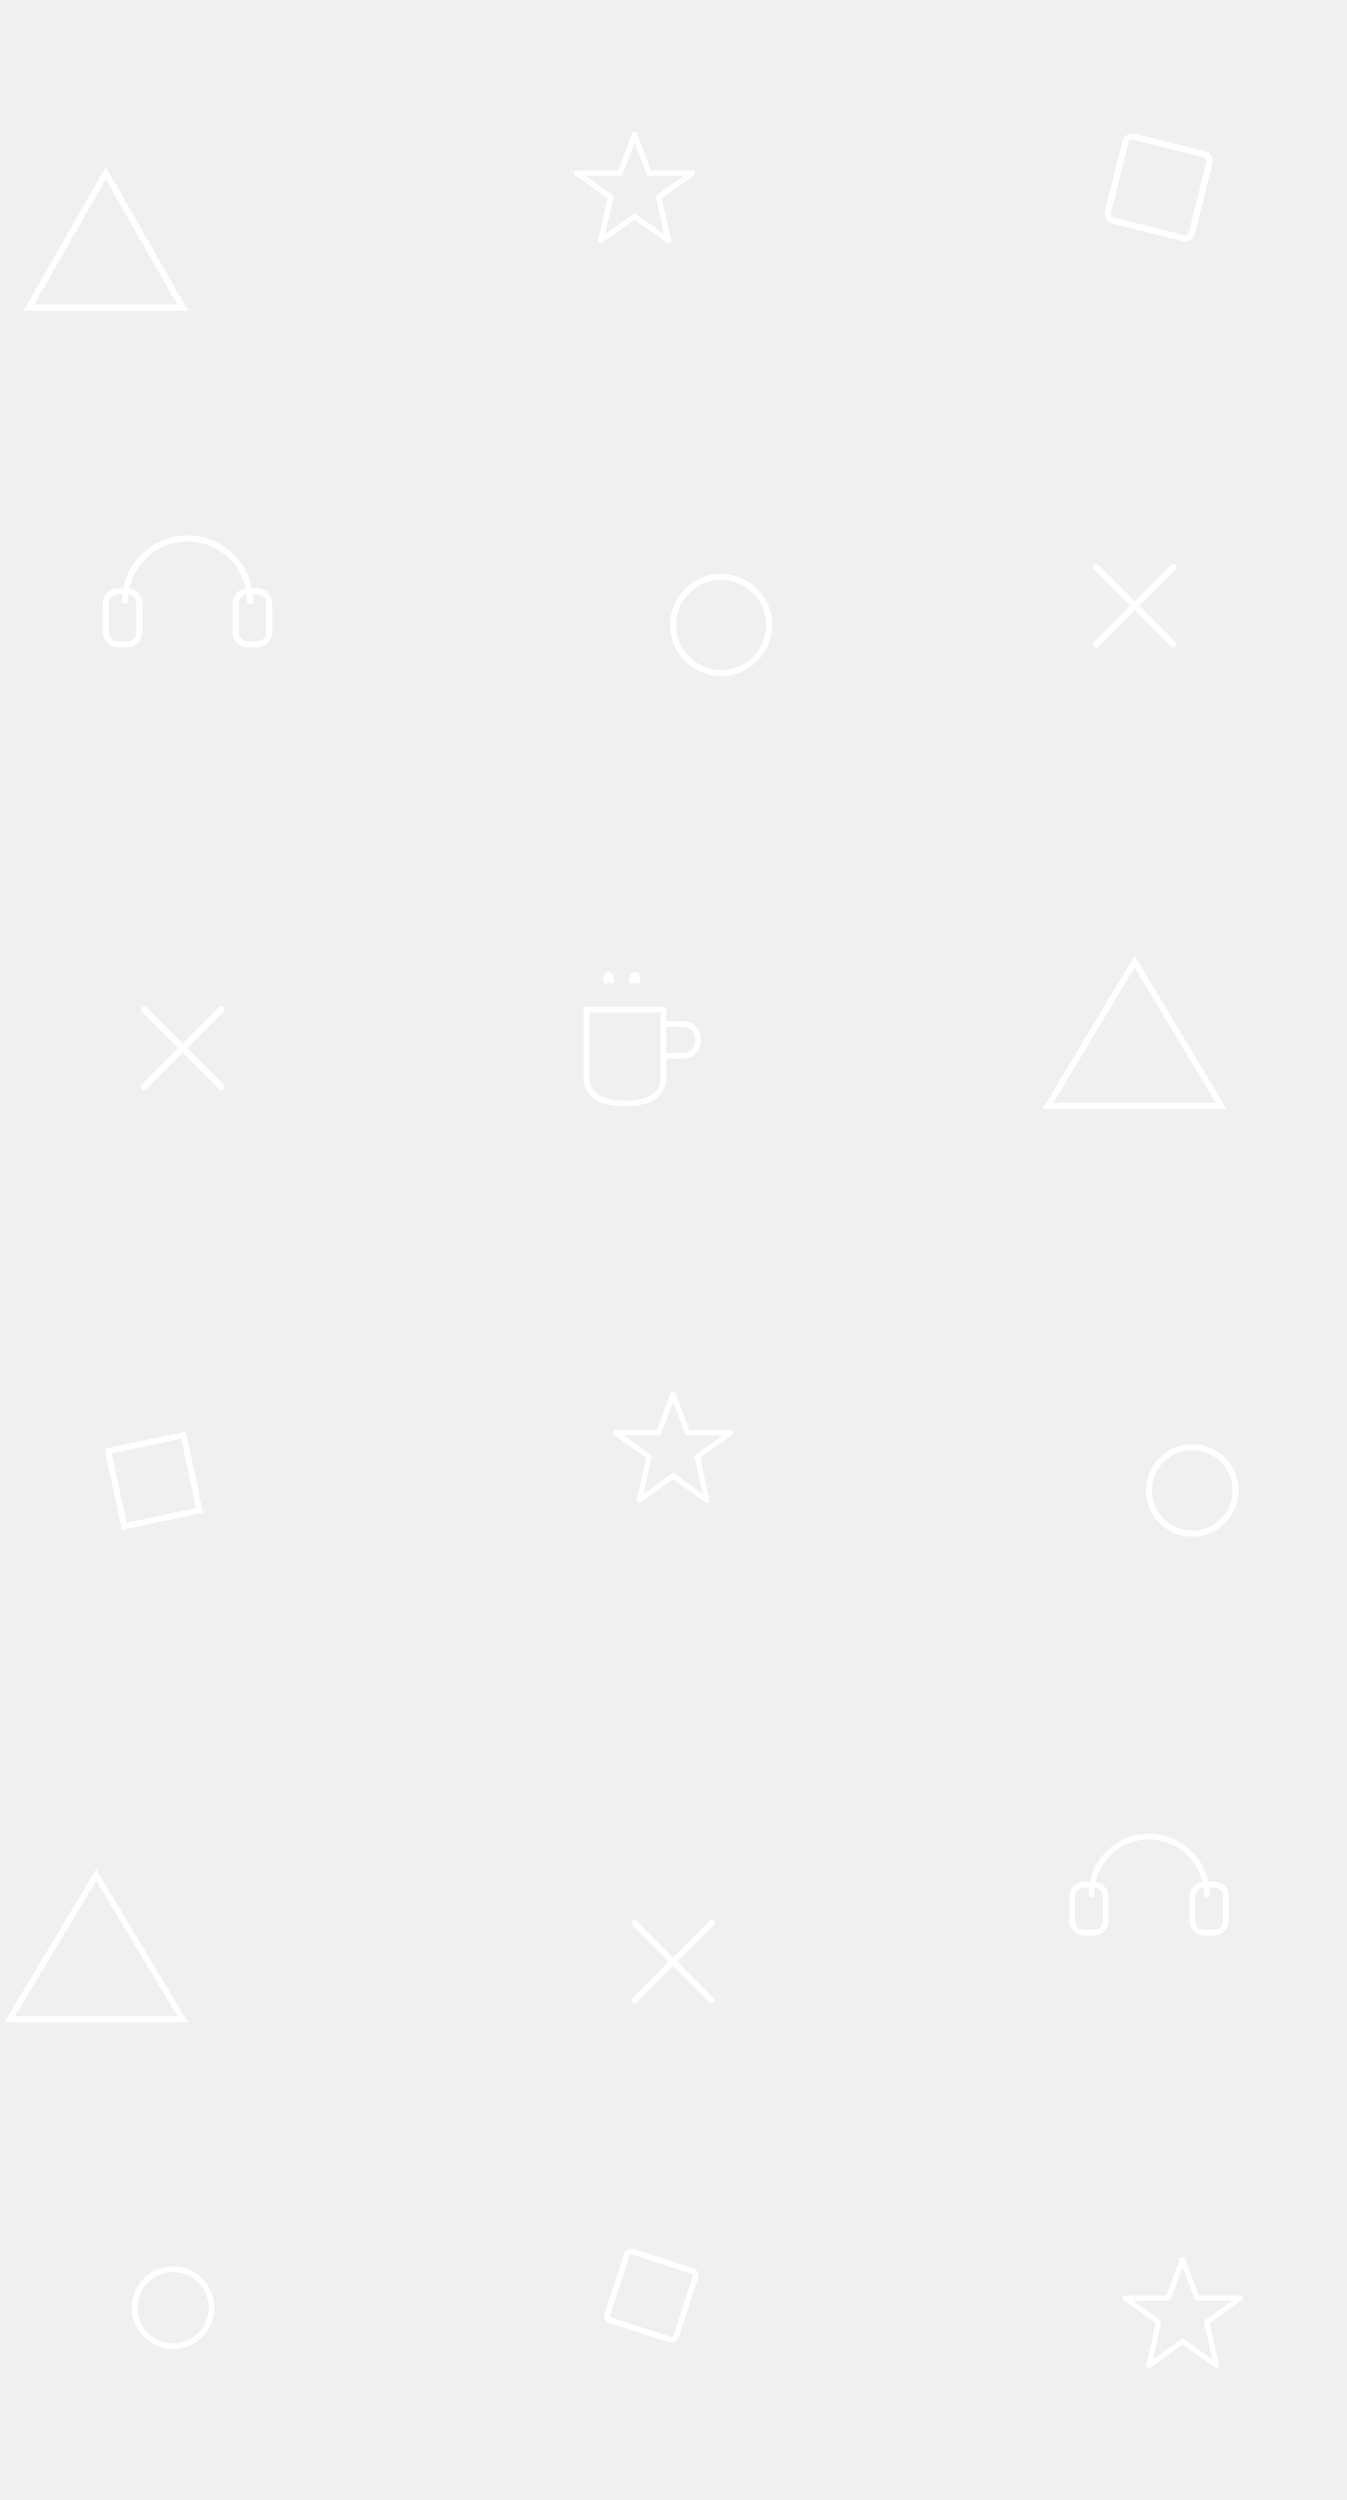
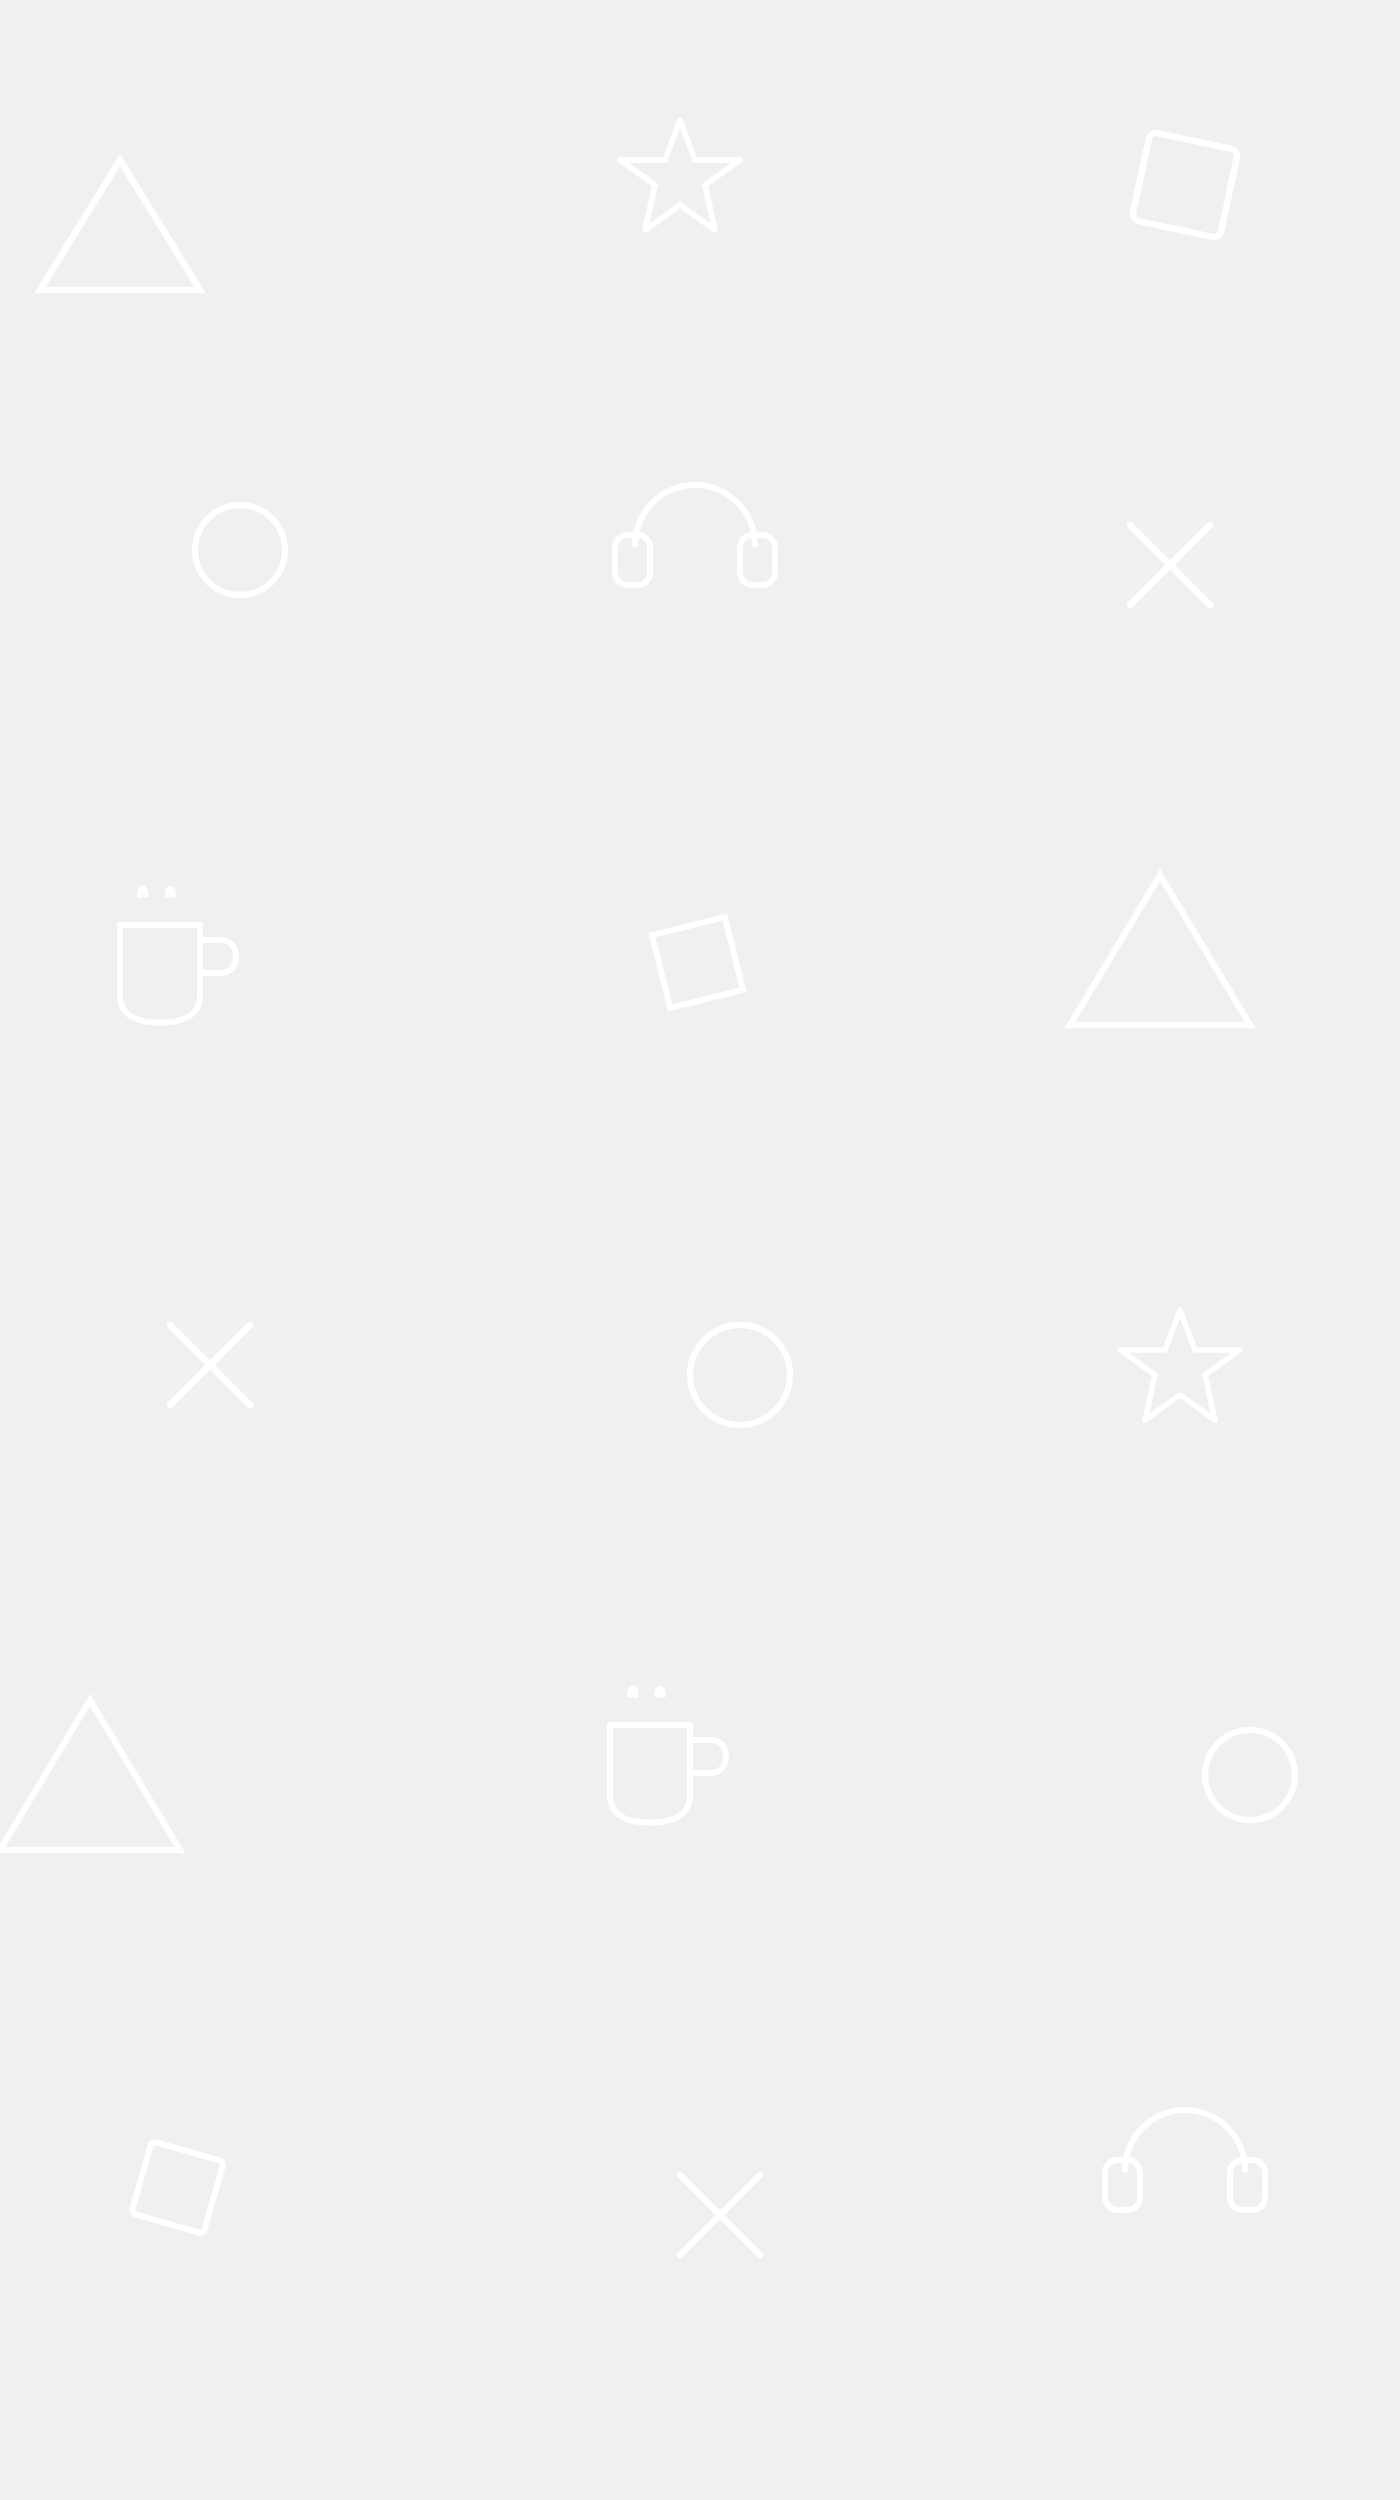
- <svg xmlns="http://www.w3.org/2000/svg" viewBox="0 0 280 520" width="280" height="520" fill="none">
-   <path d="M22 36 L38 64 H6 Z" stroke="white" stroke-width="1.3" />
-   <path d="M132 28 L135 36 L144 36 L137 41 L139 50 L132 45 L125 50 L127 41 L120 36 L129 36 Z" stroke="white" stroke-width="1.15" stroke-linejoin="round" />
-   <rect x="232" y="30" width="18" height="18" rx="1.5" stroke="white" stroke-width="1.3" transform="rotate(14 241 39)" />
-   <g transform="translate(18 110)" stroke="white" stroke-width="1.25" stroke-linecap="round">
-     <path d="M8 15 A13 13 0 0 1 34 15" />
-     <rect x="4" y="13" width="7" height="11" rx="2.5" />
-     <rect x="31" y="13" width="7" height="11" rx="2.5" />
+ <svg xmlns="http://www.w3.org/2000/svg" viewBox="0 0 280 500" width="280" height="500" fill="none">
+   <path d="M24 32 L40 58 H8 Z" stroke="white" stroke-width="1.3" />
+   <path d="M136 24 L139 32 L148 32 L141 37 L143 46 L136 41 L129 46 L131 37 L124 32 L133 32 Z" stroke="white" stroke-width="1.15" stroke-linejoin="round" />
+   <rect x="228" y="28" width="18" height="18" rx="1.5" stroke="white" stroke-width="1.3" transform="rotate(12 237 37)" />
+   <circle cx="48" cy="110" r="9" stroke="white" stroke-width="1.25" />
+   <g transform="translate(120 95)" stroke="white" stroke-width="1.2" stroke-linecap="round">
+     <path d="M7 14 A12 12 0 0 1 31 14" />
+     <rect x="3" y="12" width="7" height="10" rx="2.5" />
+     <rect x="28" y="12" width="7" height="10" rx="2.5" />
  </g>
-   <circle cx="150" cy="130" r="10" stroke="white" stroke-width="1.25" />
-   <path d="M228 118 L244 134 M244 118 L228 134" stroke="white" stroke-width="1.35" stroke-linecap="round" />
-   <path d="M30 210 L46 226 M46 210 L30 226" stroke="white" stroke-width="1.35" stroke-linecap="round" />
-   <g transform="translate(118 200)" stroke="white" stroke-width="1.2" stroke-linecap="round" stroke-linejoin="round">
+   <path d="M226 105 L242 121 M242 105 L226 121" stroke="white" stroke-width="1.35" stroke-linecap="round" />
+   <g transform="translate(20 175)" stroke="white" stroke-width="1.2" stroke-linecap="round" stroke-linejoin="round">
    <path d="M4 10 H20 V24 C20 27.5 17.5 29.5 12 29.5 C6.5 29.5 4 27.5 4 24 Z" />
    <path d="M20 13 H24 C26 13 27.2 14.3 27.2 16.3 C27.2 18.3 26 19.6 24 19.6 H20" />
    <path d="M8 4 C8 2.3 9.1 2.3 9.1 4 M13.5 4 C13.5 2.3 14.6 2.3 14.6 4" />
  </g>
-   <path d="M236 200 L254 230 H218 Z" stroke="white" stroke-width="1.25" />
-   <rect x="24" y="300" width="16" height="16" stroke="white" stroke-width="1.25" transform="rotate(-12 32 308)" />
-   <path d="M140 290 L143 298 L152 298 L145 303 L147 312 L140 307 L133 312 L135 303 L128 298 L137 298 Z" stroke="white" stroke-width="1.1" stroke-linejoin="round" />
-   <circle cx="248" cy="310" r="9" stroke="white" stroke-width="1.25" />
-   <path d="M20 390 L38 420 H2 Z" stroke="white" stroke-width="1.25" />
-   <path d="M132 400 L148 416 M148 400 L132 416" stroke="white" stroke-width="1.3" stroke-linecap="round" />
-   <g transform="translate(220 380)" stroke="white" stroke-width="1.2" stroke-linecap="round">
+   <rect x="132" y="185" width="15" height="15" stroke="white" stroke-width="1.2" transform="rotate(-14 139.5 192.5)" />
+   <path d="M232 175 L250 205 H214 Z" stroke="white" stroke-width="1.25" />
+   <path d="M34 265 L50 281 M50 265 L34 281" stroke="white" stroke-width="1.35" stroke-linecap="round" />
+   <circle cx="148" cy="275" r="10" stroke="white" stroke-width="1.25" />
+   <path d="M236 262 L239 270 L248 270 L241 275 L243 284 L236 279 L229 284 L231 275 L224 270 L233 270 Z" stroke="white" stroke-width="1.1" stroke-linejoin="round" />
+   <path d="M18 340 L36 370 H0 Z" stroke="white" stroke-width="1.25" />
+   <g transform="translate(118 335)" stroke="white" stroke-width="1.2" stroke-linecap="round" stroke-linejoin="round">
+     <path d="M4 10 H20 V24 C20 27.5 17.5 29.5 12 29.5 C6.5 29.5 4 27.5 4 24 Z" />
+     <path d="M20 13 H24 C26 13 27.2 14.3 27.2 16.3 C27.2 18.3 26 19.6 24 19.6 H20" />
+     <path d="M8 4 C8 2.3 9.1 2.3 9.1 4 M13.5 4 C13.5 2.3 14.6 2.3 14.6 4" />
+   </g>
+   <circle cx="250" cy="355" r="9" stroke="white" stroke-width="1.25" />
+   <rect x="28" y="430" width="15" height="15" rx="1" stroke="white" stroke-width="1.2" transform="rotate(16 35.5 437.5)" />
+   <path d="M136 435 L152 451 M152 435 L136 451" stroke="white" stroke-width="1.3" stroke-linecap="round" />
+   <g transform="translate(218 420)" stroke="white" stroke-width="1.2" stroke-linecap="round">
    <path d="M7 14 A12 12 0 0 1 31 14" />
    <rect x="3" y="12" width="7" height="10" rx="2.5" />
    <rect x="28" y="12" width="7" height="10" rx="2.5" />
  </g>
-   <circle cx="36" cy="480" r="8" stroke="white" stroke-width="1.2" />
-   <rect x="128" y="470" width="15" height="15" rx="1" stroke="white" stroke-width="1.2" transform="rotate(18 135.5 477.5)" />
-   <path d="M246 470 L249 478 L258 478 L251 483 L253 492 L246 487 L239 492 L241 483 L234 478 L243 478 Z" stroke="white" stroke-width="1.1" stroke-linejoin="round" />
</svg>
